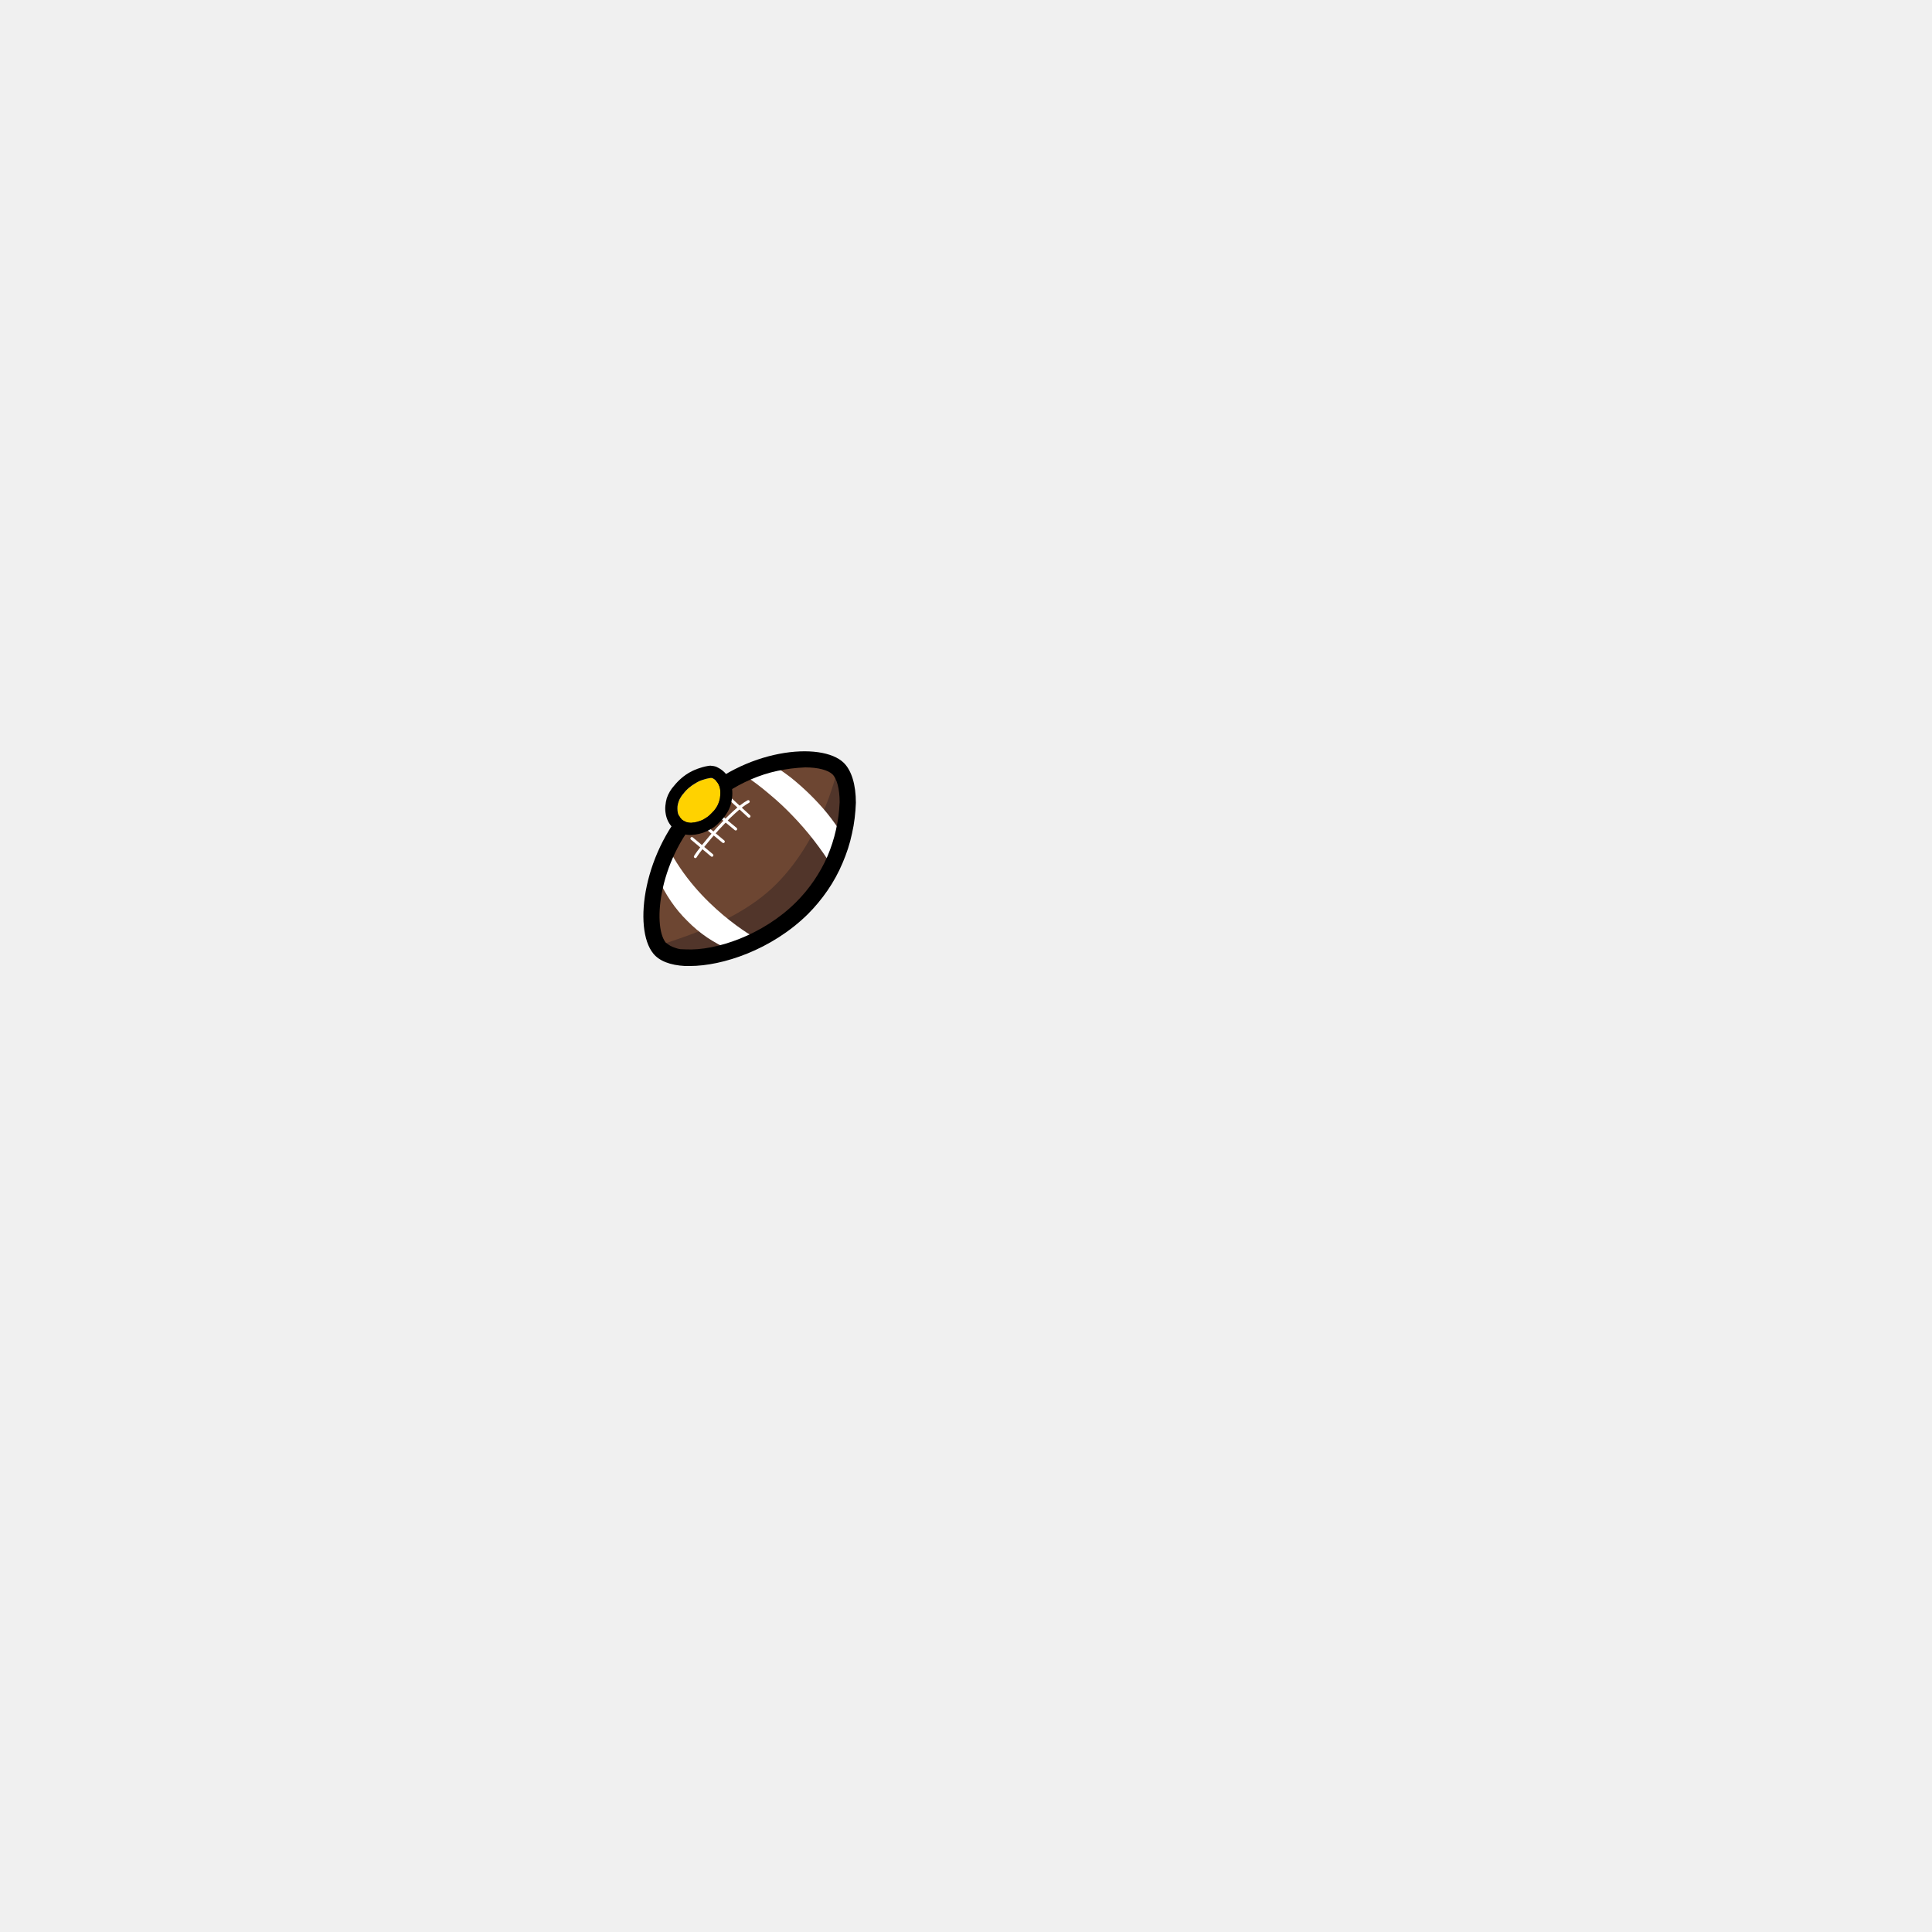
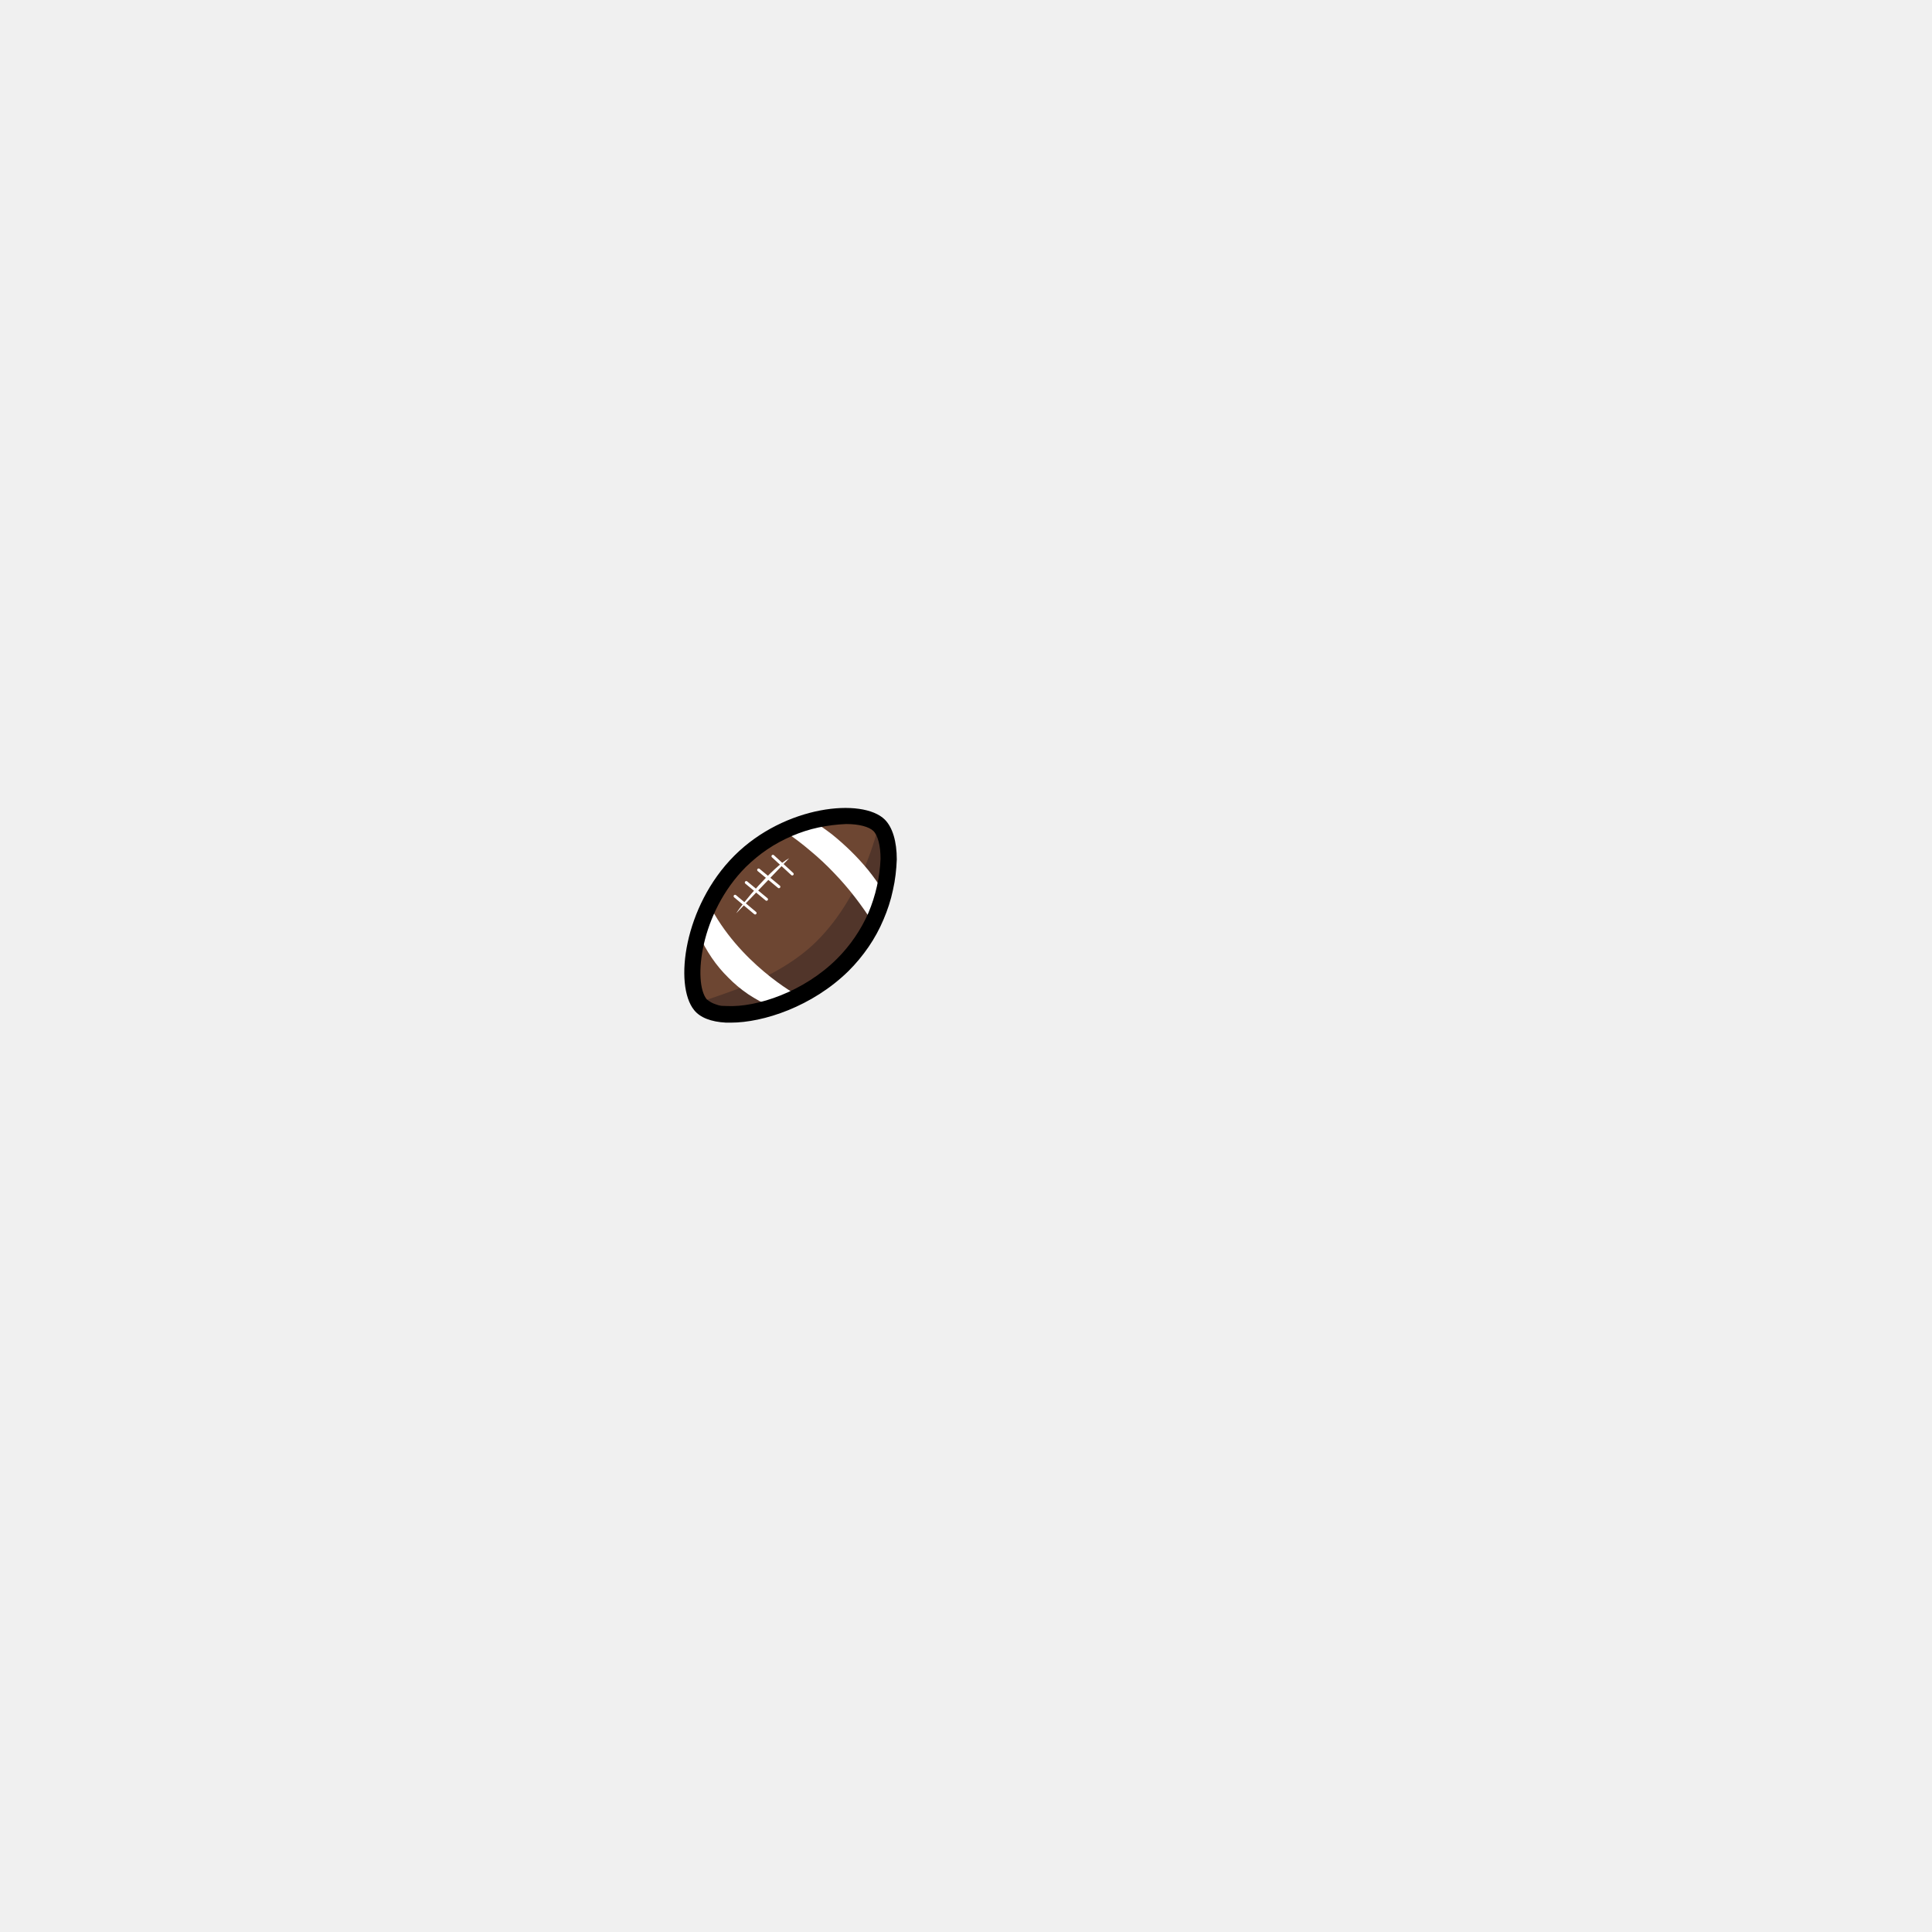
- <svg xmlns="http://www.w3.org/2000/svg" version="1.2" viewBox="0 0 1000 1000" width="1000" height="1000">
-   <style>.a{fill:#6d4632}.b{fill:#51352a}.c{fill:#fff}.d{fill:none;stroke:#fff;stroke-linecap:round;stroke-width:1.5}.e{fill:#ffd200}</style>
-   <path class="a" d="m433.8 397.8c9.6 9.5 6.4 47.1-18.7 72.2-25.1 25.1-65.1 31.5-73.8 20.5-8.7-10.9-4.5-49.1 20.6-74.1 25.1-25.1 62.7-27.8 71.9-18.6z" />
-   <path class="b" d="m433.9 396.3c0 0 15.2 45.6-17.1 75.4-4.9 4.7-10.4 8.7-16.3 12-6 3.3-12.3 5.8-18.9 7.5-6.6 1.6-13.3 2.4-20.1 2.3-6.8-0.1-13.6-1-20.1-2.9-6.5-1.8 35.3-7.9 60.3-32.9 25.1-25.1 32.2-61.4 32.2-61.4z" />
-   <path class="c" d="m340.7 454.7q2.7 6.1 6.5 11.7 3.8 5.6 8.6 10.3 4.7 4.8 10.3 8.6 5.6 3.7 11.7 6.4c17.6-6.1 13.7-5.9 13.7-5.9 0 0-30.3-16.4-45.9-47.5-5.2 11.4-4.9 16.4-4.9 16.4z" />
-   <path class="c" d="m435.7 431.5q-3.5-5.5-7.6-10.6-4.2-5.1-8.9-9.7-4.7-4.6-9.8-8.7-5.2-4-10.8-7.4c-17.6 6.2-13.5 6-13.5 6q6.9 4.6 13.2 10 6.4 5.3 12.1 11.3 5.8 6 10.9 12.6 5.1 6.6 9.5 13.6c5.2-11.3 4.9-17.1 4.9-17.1z" />
-   <path fill-rule="evenodd" d="m357.1 500h-2.5c-7.7-0.4-13.4-2.6-16.5-6.5-10.5-12.9-5.3-53.8 20.8-79.9 26.1-26.1 66.4-30.1 77.9-18.7 4 4 6.2 11.3 6.2 20.6-0.2 5.3-0.8 10.7-2 15.9-1.1 5.3-2.8 10.4-4.9 15.3-2.1 5-4.7 9.7-7.7 14.1-3.1 4.5-6.5 8.6-10.3 12.4-18.8 18.5-44.2 26.8-61 26.8zm59.7-102.8c-4.9 0.2-9.7 0.8-14.4 1.8-4.7 1-9.3 2.5-13.7 4.4-4.4 1.9-8.7 4.2-12.7 6.9-4 2.7-7.7 5.8-11.1 9.1-23.8 23.8-27.4 59.7-20.3 68.5q1.1 0.9 2.3 1.6 1.3 0.7 2.6 1.1 1.3 0.5 2.7 0.7 1.4 0.1 2.8 0.1c15.5 0.8 40-7.4 57.1-24.5q5.1-5.1 9.2-11.1 4.1-6 7-12.6 2.8-6.6 4.4-13.7 1.6-7 1.9-14.3c0-6.8-1.4-12.1-3.7-14.4-2.3-2.2-7.4-3.6-14.1-3.6z" />
-   <path class="d" d="m359.9 443.4c3-5 18.9-24 27.4-28.5" />
-   <path class="d" d="m358.1 434l10.4 8.7" />
-   <path class="d" d="m363.9 426.9l10.5 8.7" />
-   <path class="d" d="m370.3 420.4l10.5 8.7" />
-   <path class="d" d="m377.7 413.3l10 9.2" />
-   <path class="e" d="m350.7 419.6q0.1 1.4 0.7 2.5 0.6 1.2 1.5 2.1 1 0.8 2.3 1.3 1.2 0.4 2.5 0.4 1.5-0.1 3-0.5 1.5-0.4 2.9-1 1.3-0.7 2.6-1.6 1.2-0.9 2.2-2 1.3-1.2 2.2-2.6 1-1.5 1.5-3.1 0.6-1.6 0.7-3.4 0.2-1.7-0.1-3.4-0.1-0.9-0.5-1.7-0.3-0.8-0.8-1.5-0.5-0.7-1.1-1.3-0.7-0.6-1.5-1-0.1 0-0.3-0.1-0.1 0-0.3 0-0.2 0-0.3 0-0.2 0-0.3 0-2 0.3-4 1-1.9 0.6-3.6 1.7-1.8 1-3.3 2.3-1.6 1.3-2.8 2.9-0.9 0.9-1.5 2-0.7 1-1.1 2.2-0.4 1.2-0.6 2.4-0.1 1.2 0 2.4z" />
-   <path fill-rule="evenodd" d="m357.7 432.2c-1.6 0-3.2-0.2-4.7-0.8-1.5-0.5-2.9-1.3-4.1-2.3-1.2-1.1-2.2-2.3-3-3.8-0.7-1.4-1.2-2.9-1.4-4.5q-0.3-1.9-0.1-3.8 0.2-2 0.7-3.8 0.6-1.8 1.6-3.5 1-1.7 2.3-3.1 1.7-2.1 3.8-3.9 2.1-1.8 4.5-3.1 2.4-1.3 5-2.1 2.6-0.9 5.3-1.2 0.4 0 0.8 0.1 0.5 0 0.9 0.1 0.4 0.1 0.9 0.2 0.4 0.1 0.8 0.3 1.5 0.7 2.8 1.7 1.3 1 2.3 2.3 1 1.3 1.7 2.9 0.7 1.5 0.9 3.1 0.5 2.5 0.3 5-0.2 2.5-0.9 4.9-0.8 2.4-2.2 4.5-1.3 2.1-3.2 3.9-1.4 1.5-3.1 2.8-1.8 1.2-3.7 2.1-1.9 0.9-4 1.4-2.1 0.5-4.2 0.6zm9.9-29.5q-2 0.3-4 1-1.9 0.6-3.6 1.7-1.8 1-3.3 2.3-1.6 1.3-2.8 2.9-0.9 0.9-1.5 2-0.7 1-1.1 2.2-0.4 1.2-0.6 2.4-0.1 1.2 0 2.4 0.1 1.4 0.7 2.5 0.6 1.2 1.5 2.1 1 0.8 2.3 1.3 1.2 0.4 2.5 0.4 1.5-0.1 3-0.5 1.5-0.4 2.9-1 1.3-0.7 2.6-1.6 1.2-0.9 2.2-2 1.3-1.2 2.2-2.6 1-1.5 1.5-3.1 0.6-1.6 0.7-3.4 0.2-1.7-0.1-3.4-0.1-0.9-0.5-1.7-0.3-0.8-0.8-1.5-0.5-0.7-1.1-1.3-0.7-0.6-1.5-1-0.1 0-0.3-0.1-0.1 0-0.3 0-0.2 0-0.3 0-0.2 0-0.3 0z" />
+ <svg xmlns="http://www.w3.org/2000/svg" version="1.1" id="wapuugotchi_svg__item" viewBox="0 0 1e3 1e3">
+   <g id="BeforeRightHand--group">
+     <path transform="translate(21.173 29.316)" d="m433.8 397.8c9.6 9.5 6.4 47.1-18.7 72.2s-65.1 31.5-73.8 20.5c-8.7-10.9-4.5-49.1 20.6-74.1 25.1-25.1 62.7-27.8 71.9-18.6z" fill="#6d4632" />
+     <path transform="translate(21.173 29.316)" d="m433.9 396.3s15.2 45.6-17.1 75.4c-4.9 4.7-10.4 8.7-16.3 12-6 3.3-12.3 5.8-18.9 7.5-6.6 1.6-13.3 2.4-20.1 2.3s-13.6-1-20.1-2.9c-6.5-1.8 35.3-7.9 60.3-32.9 25.1-25.1 32.2-61.4 32.2-61.4z" fill="#51352a" />
+     <path transform="translate(21.173 29.316)" d="m340.7 454.7q2.7 6.1 6.5 11.7t8.6 10.3q4.7 4.8 10.3 8.6 5.6 3.7 11.7 6.4c17.6-6.1 13.7-5.9 13.7-5.9s-30.3-16.4-45.9-47.5c-5.2 11.4-4.9 16.4-4.9 16.4z" fill="#ffffff" />
+     <path transform="translate(21.173 29.316)" d="m435.7 431.5q-3.5-5.5-7.6-10.6-4.2-5.1-8.9-9.7t-9.8-8.7q-5.2-4-10.8-7.4c-17.6 6.2-13.5 6-13.5 6q6.9 4.6 13.2 10 6.4 5.3 12.1 11.3 5.8 6 10.9 12.6t9.5 13.6c5.2-11.3 4.9-17.1 4.9-17.1z" fill="#ffffff" />
+     <path transform="translate(21.173 29.316)" d="m357.1 500h-2.5c-7.7-0.4-13.4-2.6-16.5-6.5-10.5-12.9-5.3-53.8 20.8-79.9s66.4-30.1 77.9-18.7c4 4 6.2 11.3 6.2 20.6-0.2 5.3-0.8 10.7-2 15.9-1.1 5.3-2.8 10.4-4.9 15.3-2.1 5-4.7 9.7-7.7 14.1-3.1 4.5-6.5 8.6-10.3 12.4-18.8 18.5-44.2 26.8-61 26.8zm59.7-102.8c-4.9 0.2-9.7 0.8-14.4 1.8s-9.3 2.5-13.7 4.4-8.7 4.2-12.7 6.9-7.7 5.8-11.1 9.1c-23.8 23.8-27.4 59.7-20.3 68.5q1.1 0.9 2.3 1.6 1.3 0.7 2.6 1.1 1.3 0.5 2.7 0.7 1.4 0.1 2.8 0.1c15.5 0.8 40-7.4 57.1-24.5q5.1-5.1 9.2-11.1t7-12.6q2.8-6.6 4.4-13.7 1.6-7 1.9-14.3c0-6.8-1.4-12.1-3.7-14.4-2.3-2.2-7.4-3.6-14.1-3.6z" fill-rule="evenodd" />
+     <path fill="#ffffff" transform="translate(21.173 29.316)" d="m359.9 443.4c3-5 18.9-24 27.4-28.5" />
+     <path fill="#ffffff" transform="translate(21.173 29.316)" d="m358.1 434 10.4 8.7" />
+     <path fill="#ffffff" transform="translate(21.173 29.316)" d="m363.9 426.9 10.5 8.7" />
+     <path fill="#ffffff" transform="translate(21.173 29.316)" d="m370.3 420.4 10.5 8.7" />
+     <path fill="#ffffff" transform="translate(21.173 29.316)" d="m377.7 413.3 10 9.2" />
+     <path transform="translate(21.173 29.316)" d="m359.29 434.57 10.4 8.7" style="fill:none;stroke-linecap:round;stroke-width:1.5;stroke:#ffffff" />
+     <path transform="translate(21.173 29.316)" d="m365.09 427.47 10.5 8.7" style="fill:none;stroke-linecap:round;stroke-width:1.5;stroke:#ffffff" />
+     <path transform="translate(21.173 29.316)" d="m371.49 420.97 10.5 8.7" style="fill:none;stroke-linecap:round;stroke-width:1.5;stroke:#ffffff" />
+     <path transform="translate(21.173 29.316)" d="m378.89 413.87 10 9.2" style="fill:none;stroke-linecap:round;stroke-width:1.5;stroke:#ffffff" />
+   </g>
</svg>
